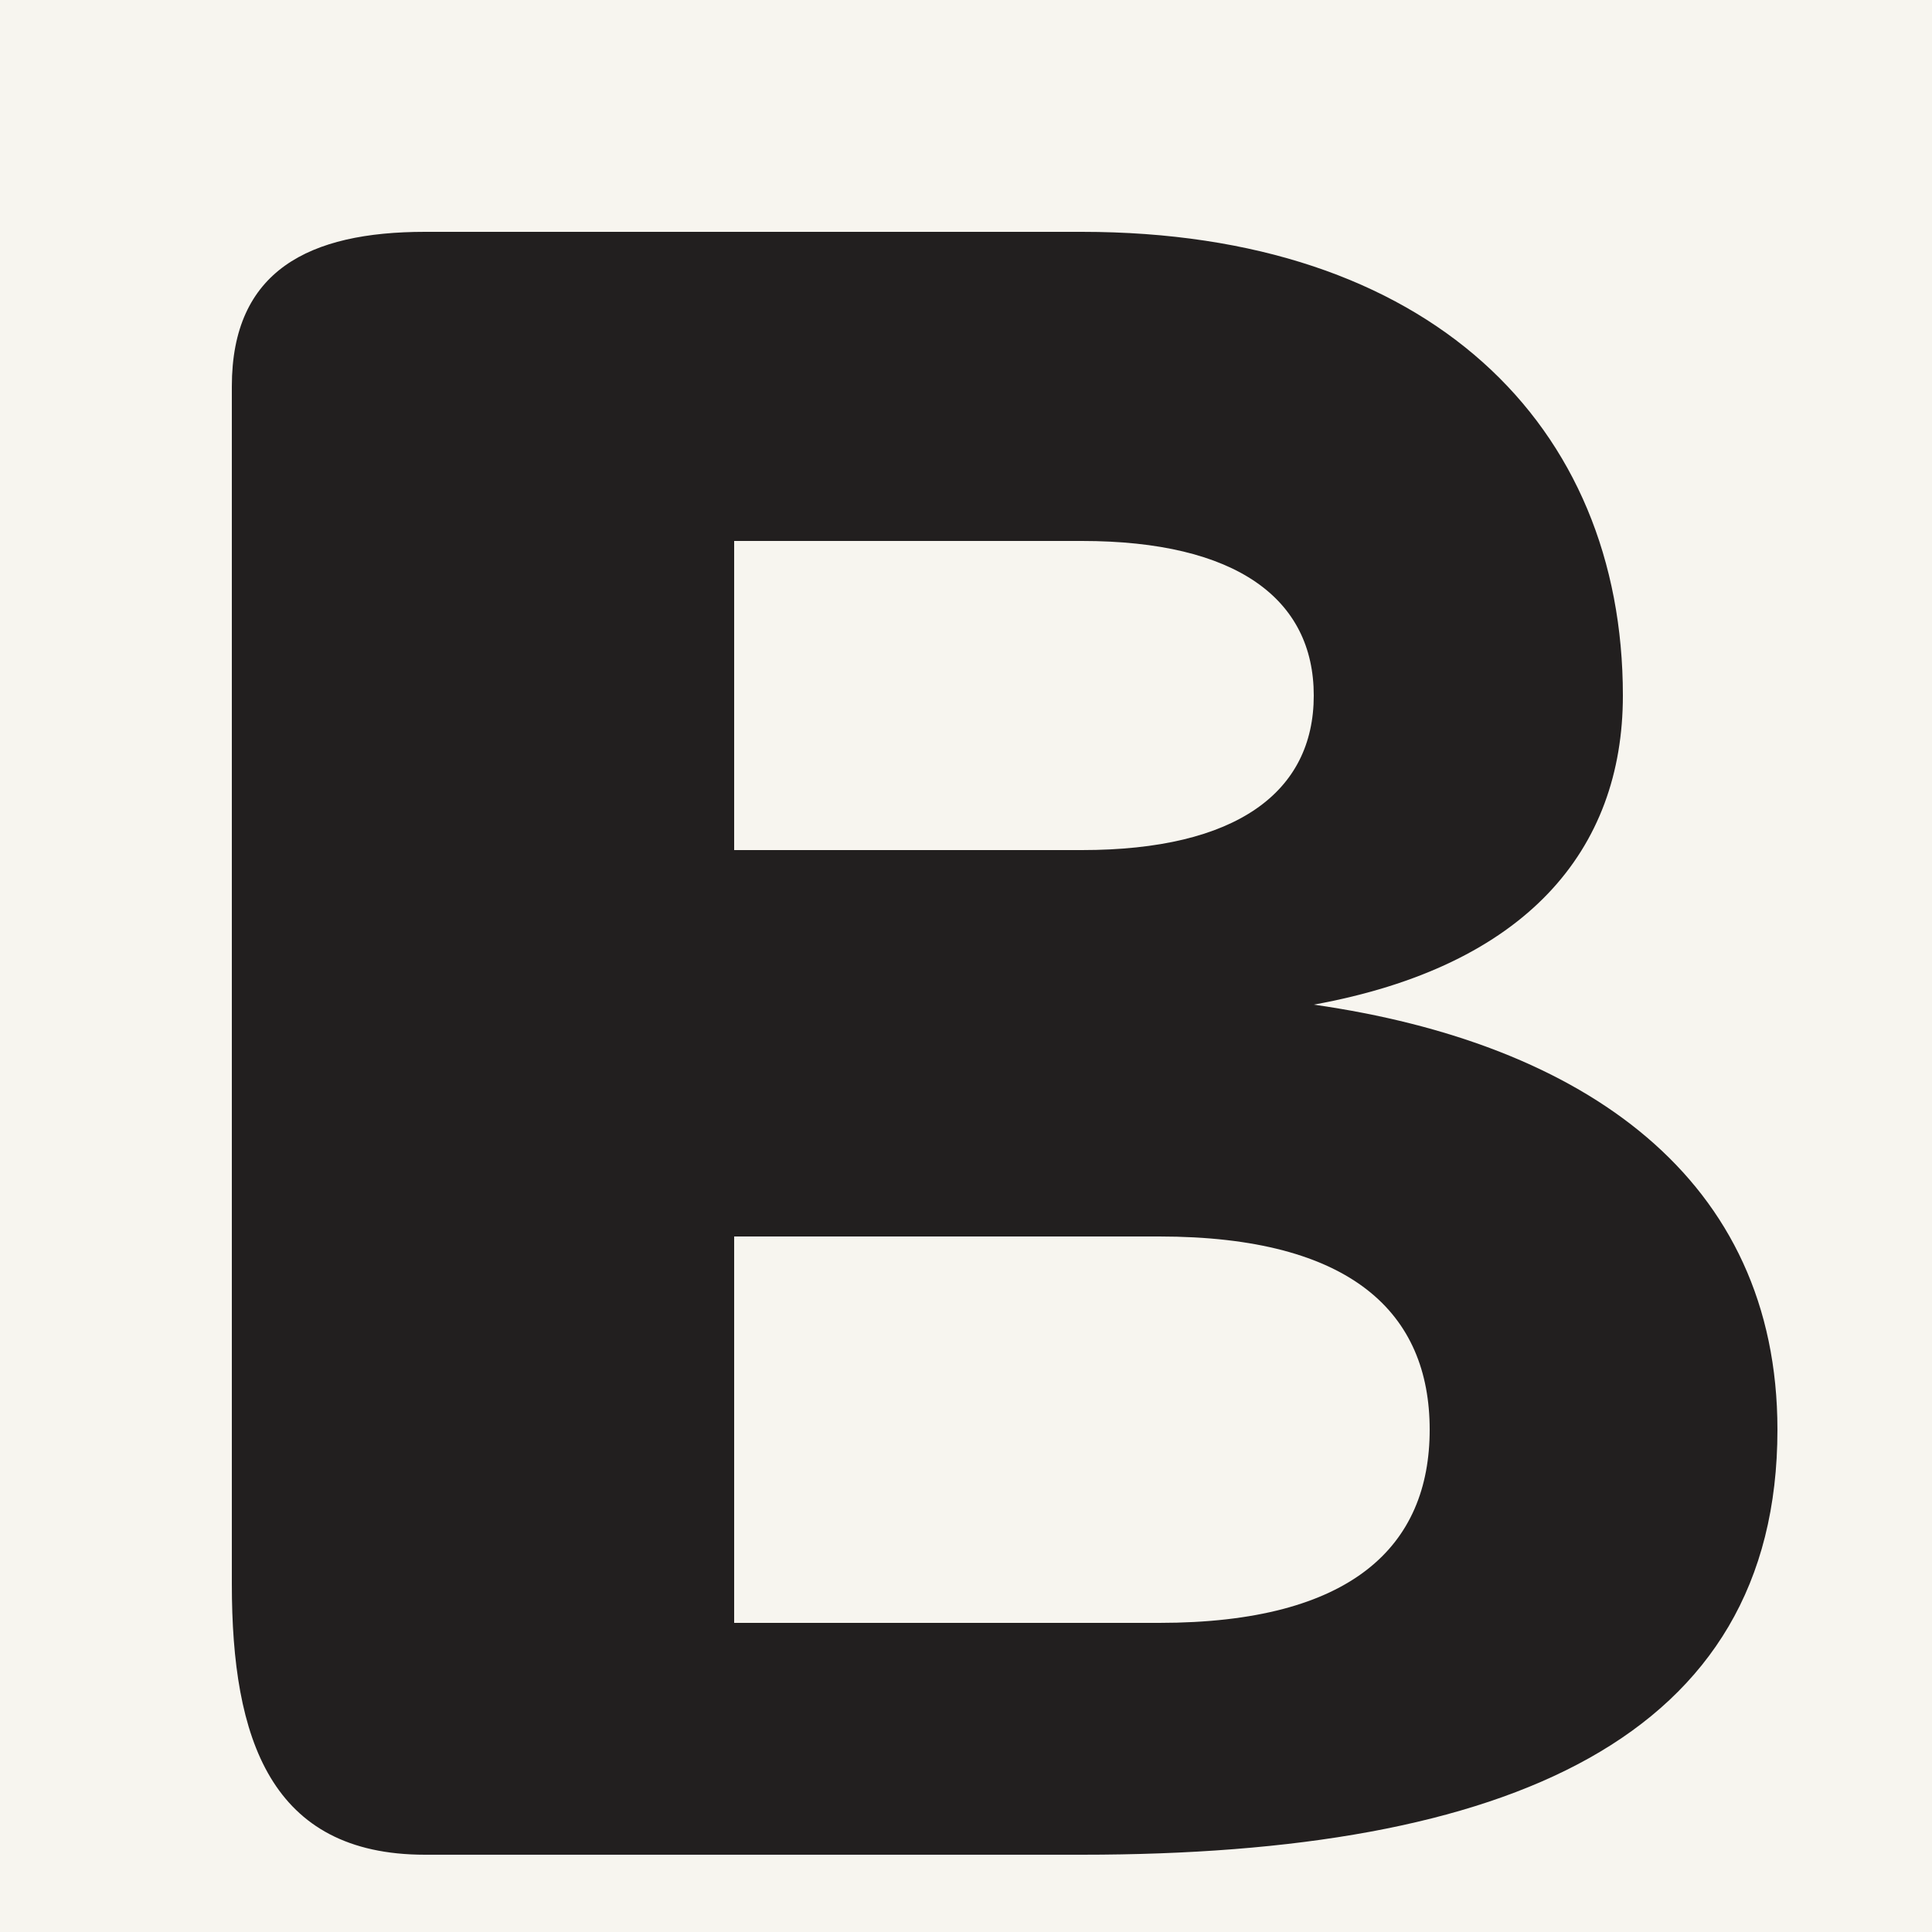
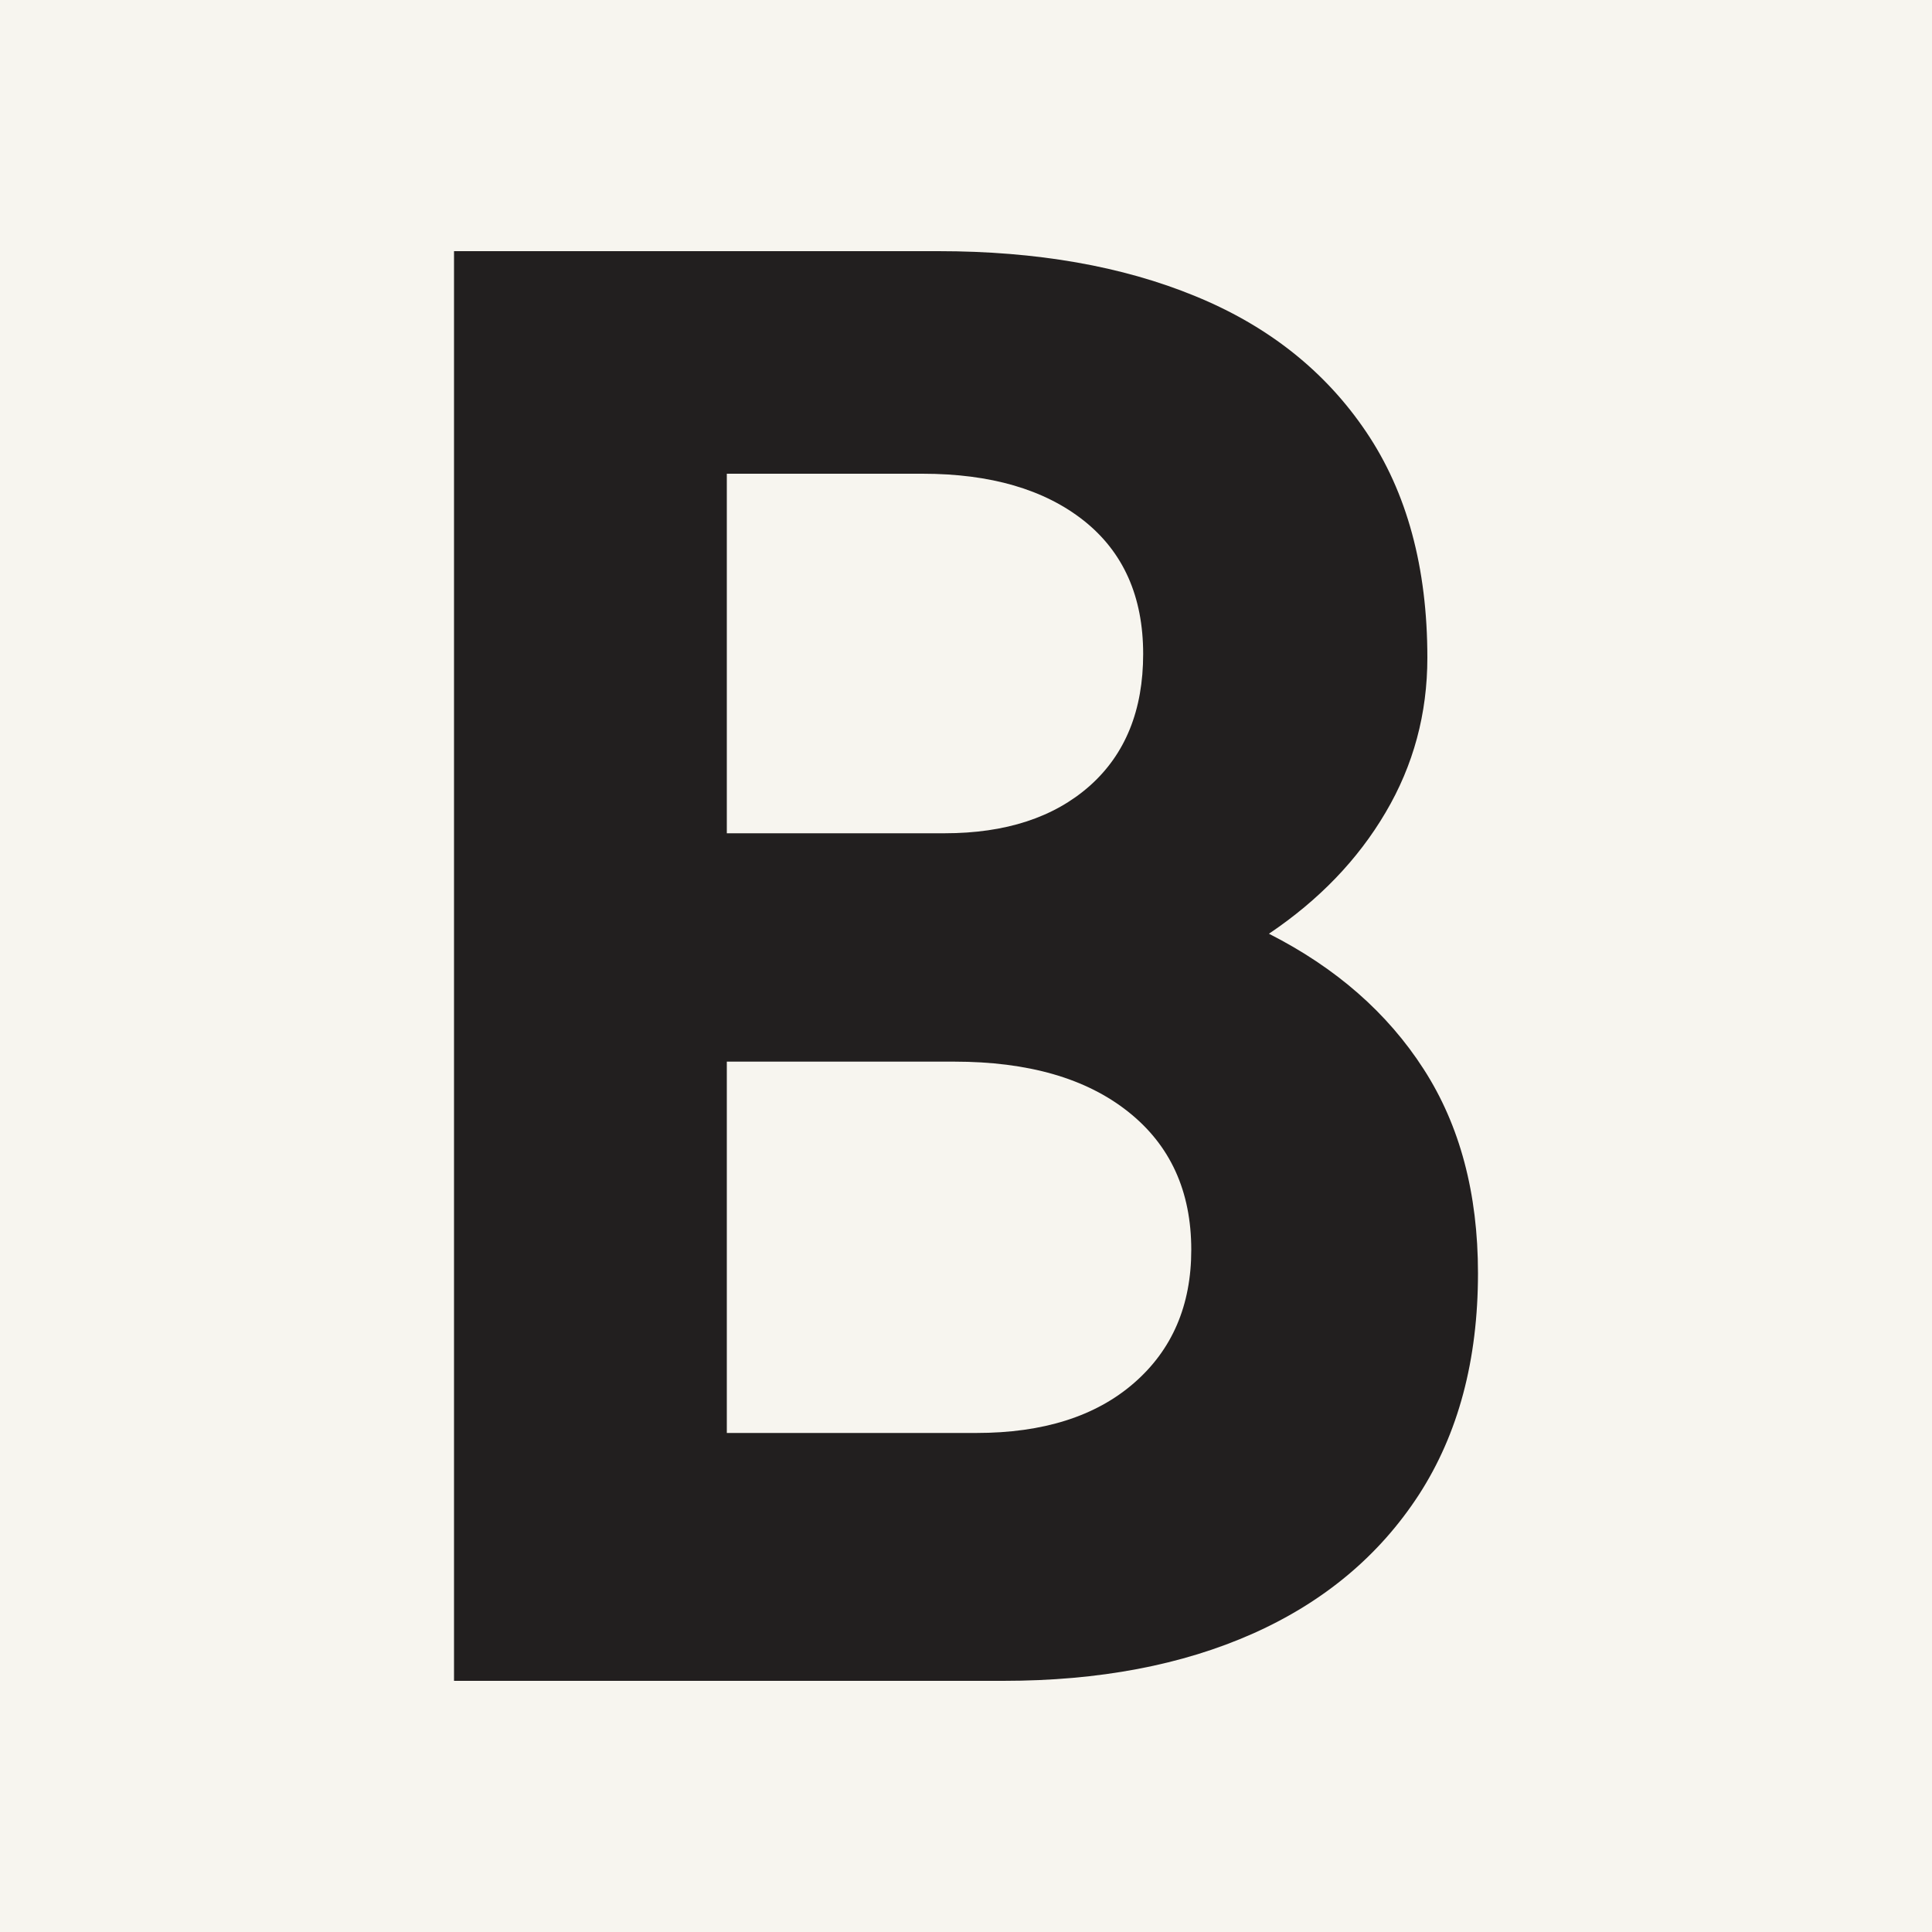
<svg xmlns="http://www.w3.org/2000/svg" viewBox="0 0 100 100" role="img" aria-label="B">
  <rect width="100" height="100" fill="#F7F5EF" />
-   <path fill="#221F1F" fill-rule="evenodd" d="M22 12h34c18 0 28 10 28 24 0 8-5 14-16 16 14 2 24 9 24 22 0 16-14 22-36 22H22C14 96 12 90 12 82V20C12 14 16 12 22 12Zm16 16h18c8 0 12 3 12 8s-4 8-12 8H38V28Zm0 36h22c10 0 14 4 14 10s-4 10-14 10H38V64Z" />
+   <path fill="#221F1F" fill-rule="evenodd" d="M23.5 87V13h25.07q7.64 0 13.3 2.33 5.67 2.32 8.84 7.02 3.17 4.69 3.17 11.69 0 4.35-2.16 8.01-2.15 3.66-6.04 6.28 5.2 2.64 8.01 7.01 2.81 4.36 2.81 10.56 0 6.74-3.06 11.47-3.07 4.72-8.58 7.18Q59.36 87 51.93 87Zm14.12-12.83h12.92q5.18 0 8.15-2.58 2.97-2.58 2.97-6.9 0-4.56-3.27-7.15-3.26-2.59-9-2.59H37.62Zm0-31.04h11.27q4.74 0 7.51-2.45 2.77-2.46 2.77-6.83 0-4.46-3.07-6.9-3.07-2.43-8.35-2.43H37.62Z" />
</svg>
